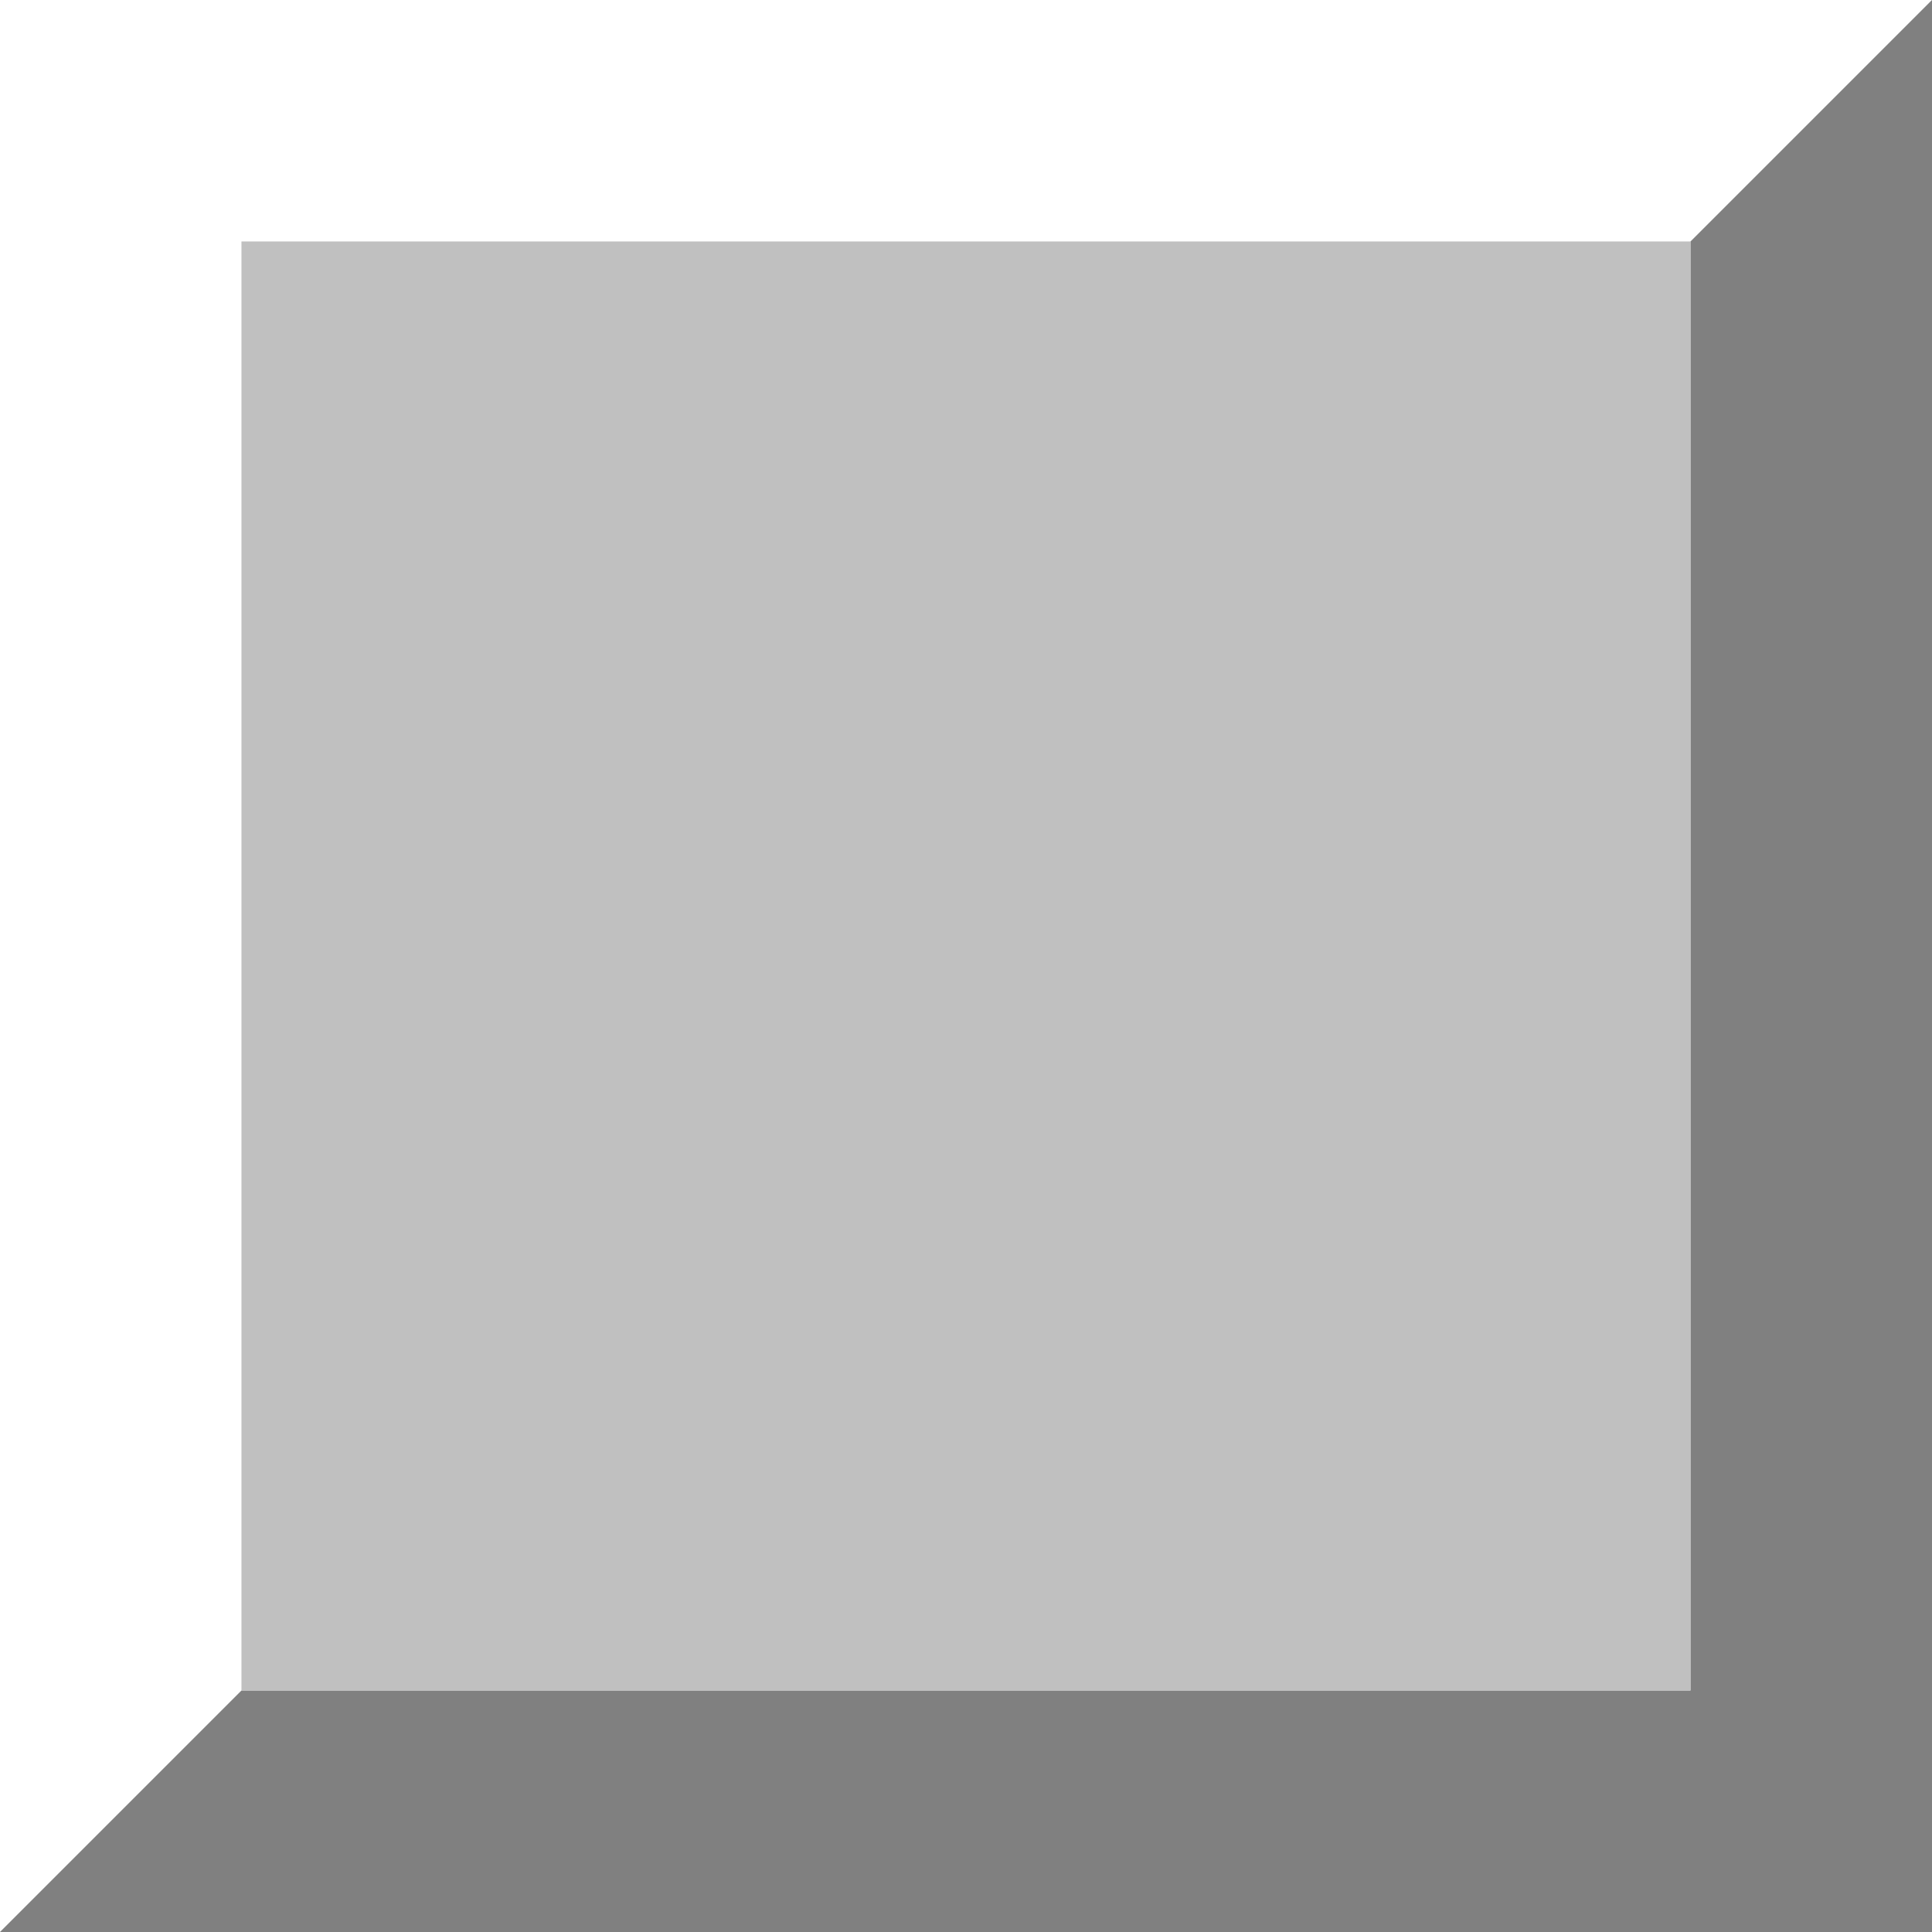
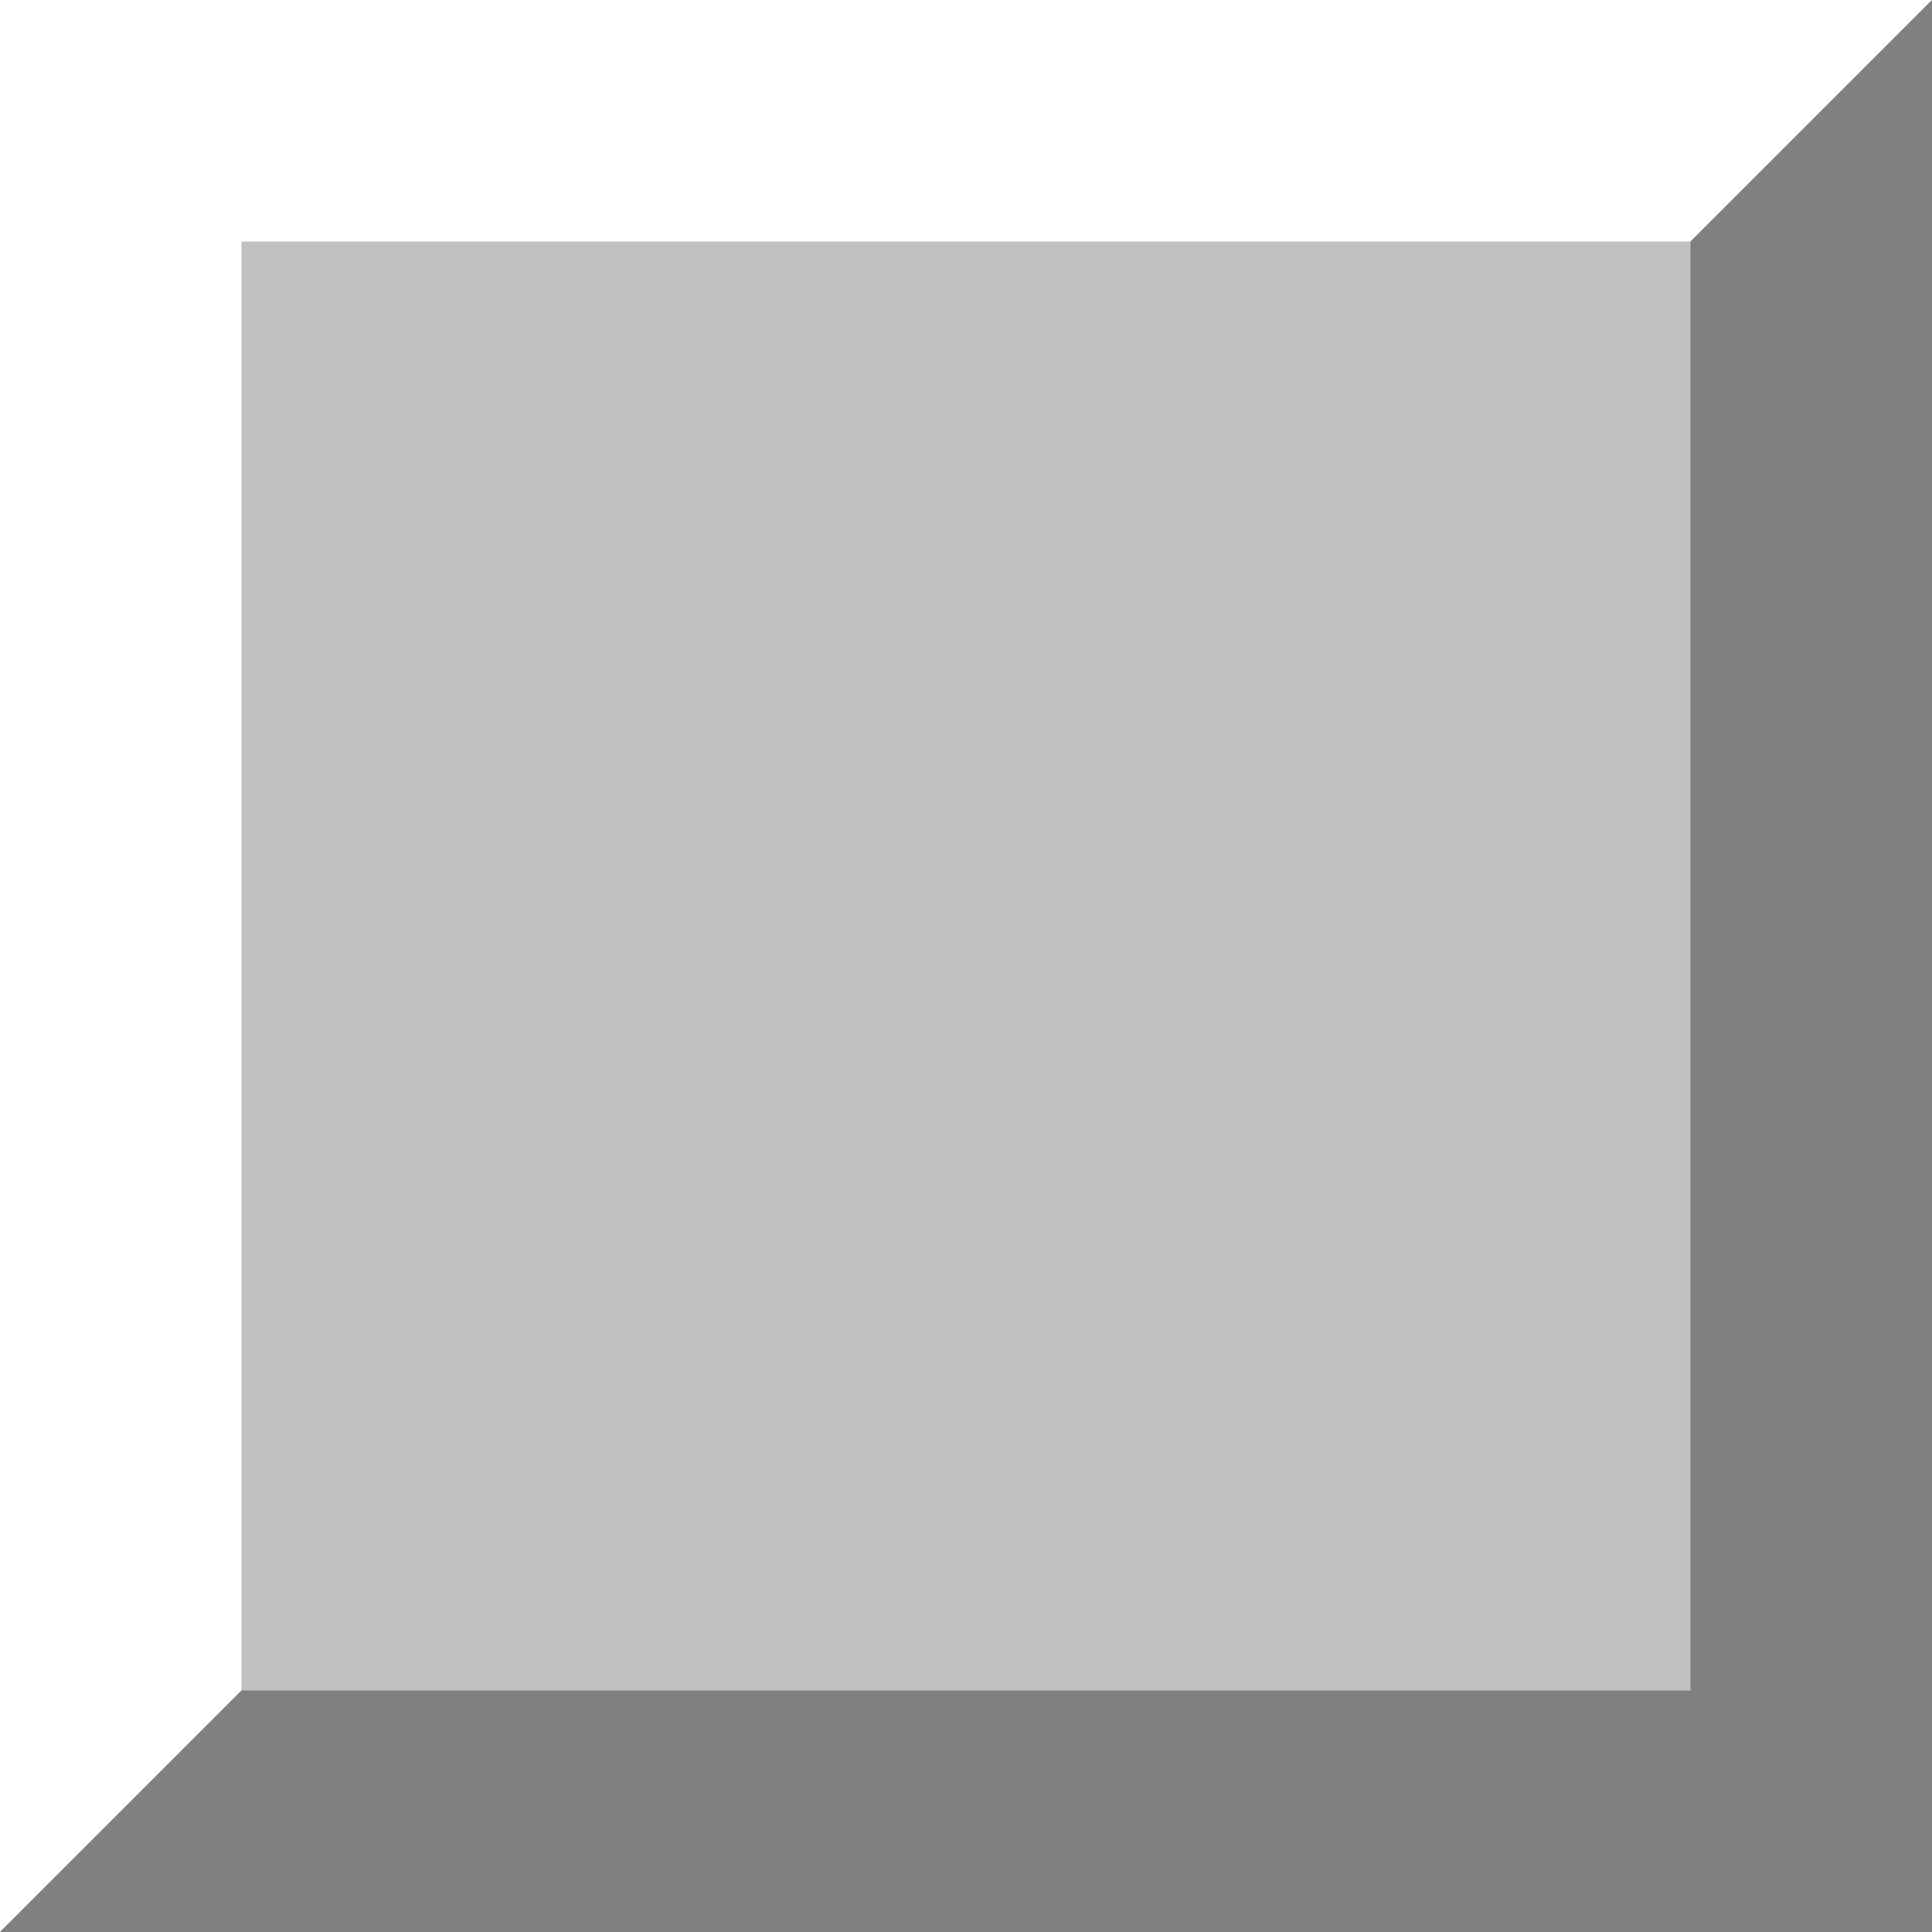
<svg xmlns="http://www.w3.org/2000/svg" width="160" height="160">
+   <rect x="0" y="0" width="160" height="160" fill="#c0c0c0" />
+   <rect x="18" y="18" width="124" height="124" fill="#c0c0c0" />
  <polygon points="0,0 160,0 140,20 20,20 20,140 0,160" fill="#ffffff" />
  <polygon points="160,160 160,0 140,20 140,140 20,140 0,160" fill="#808080" />
-   <rect x="20" y="20" width="120" height="120" fill="#c0c0c0" />
</svg>
